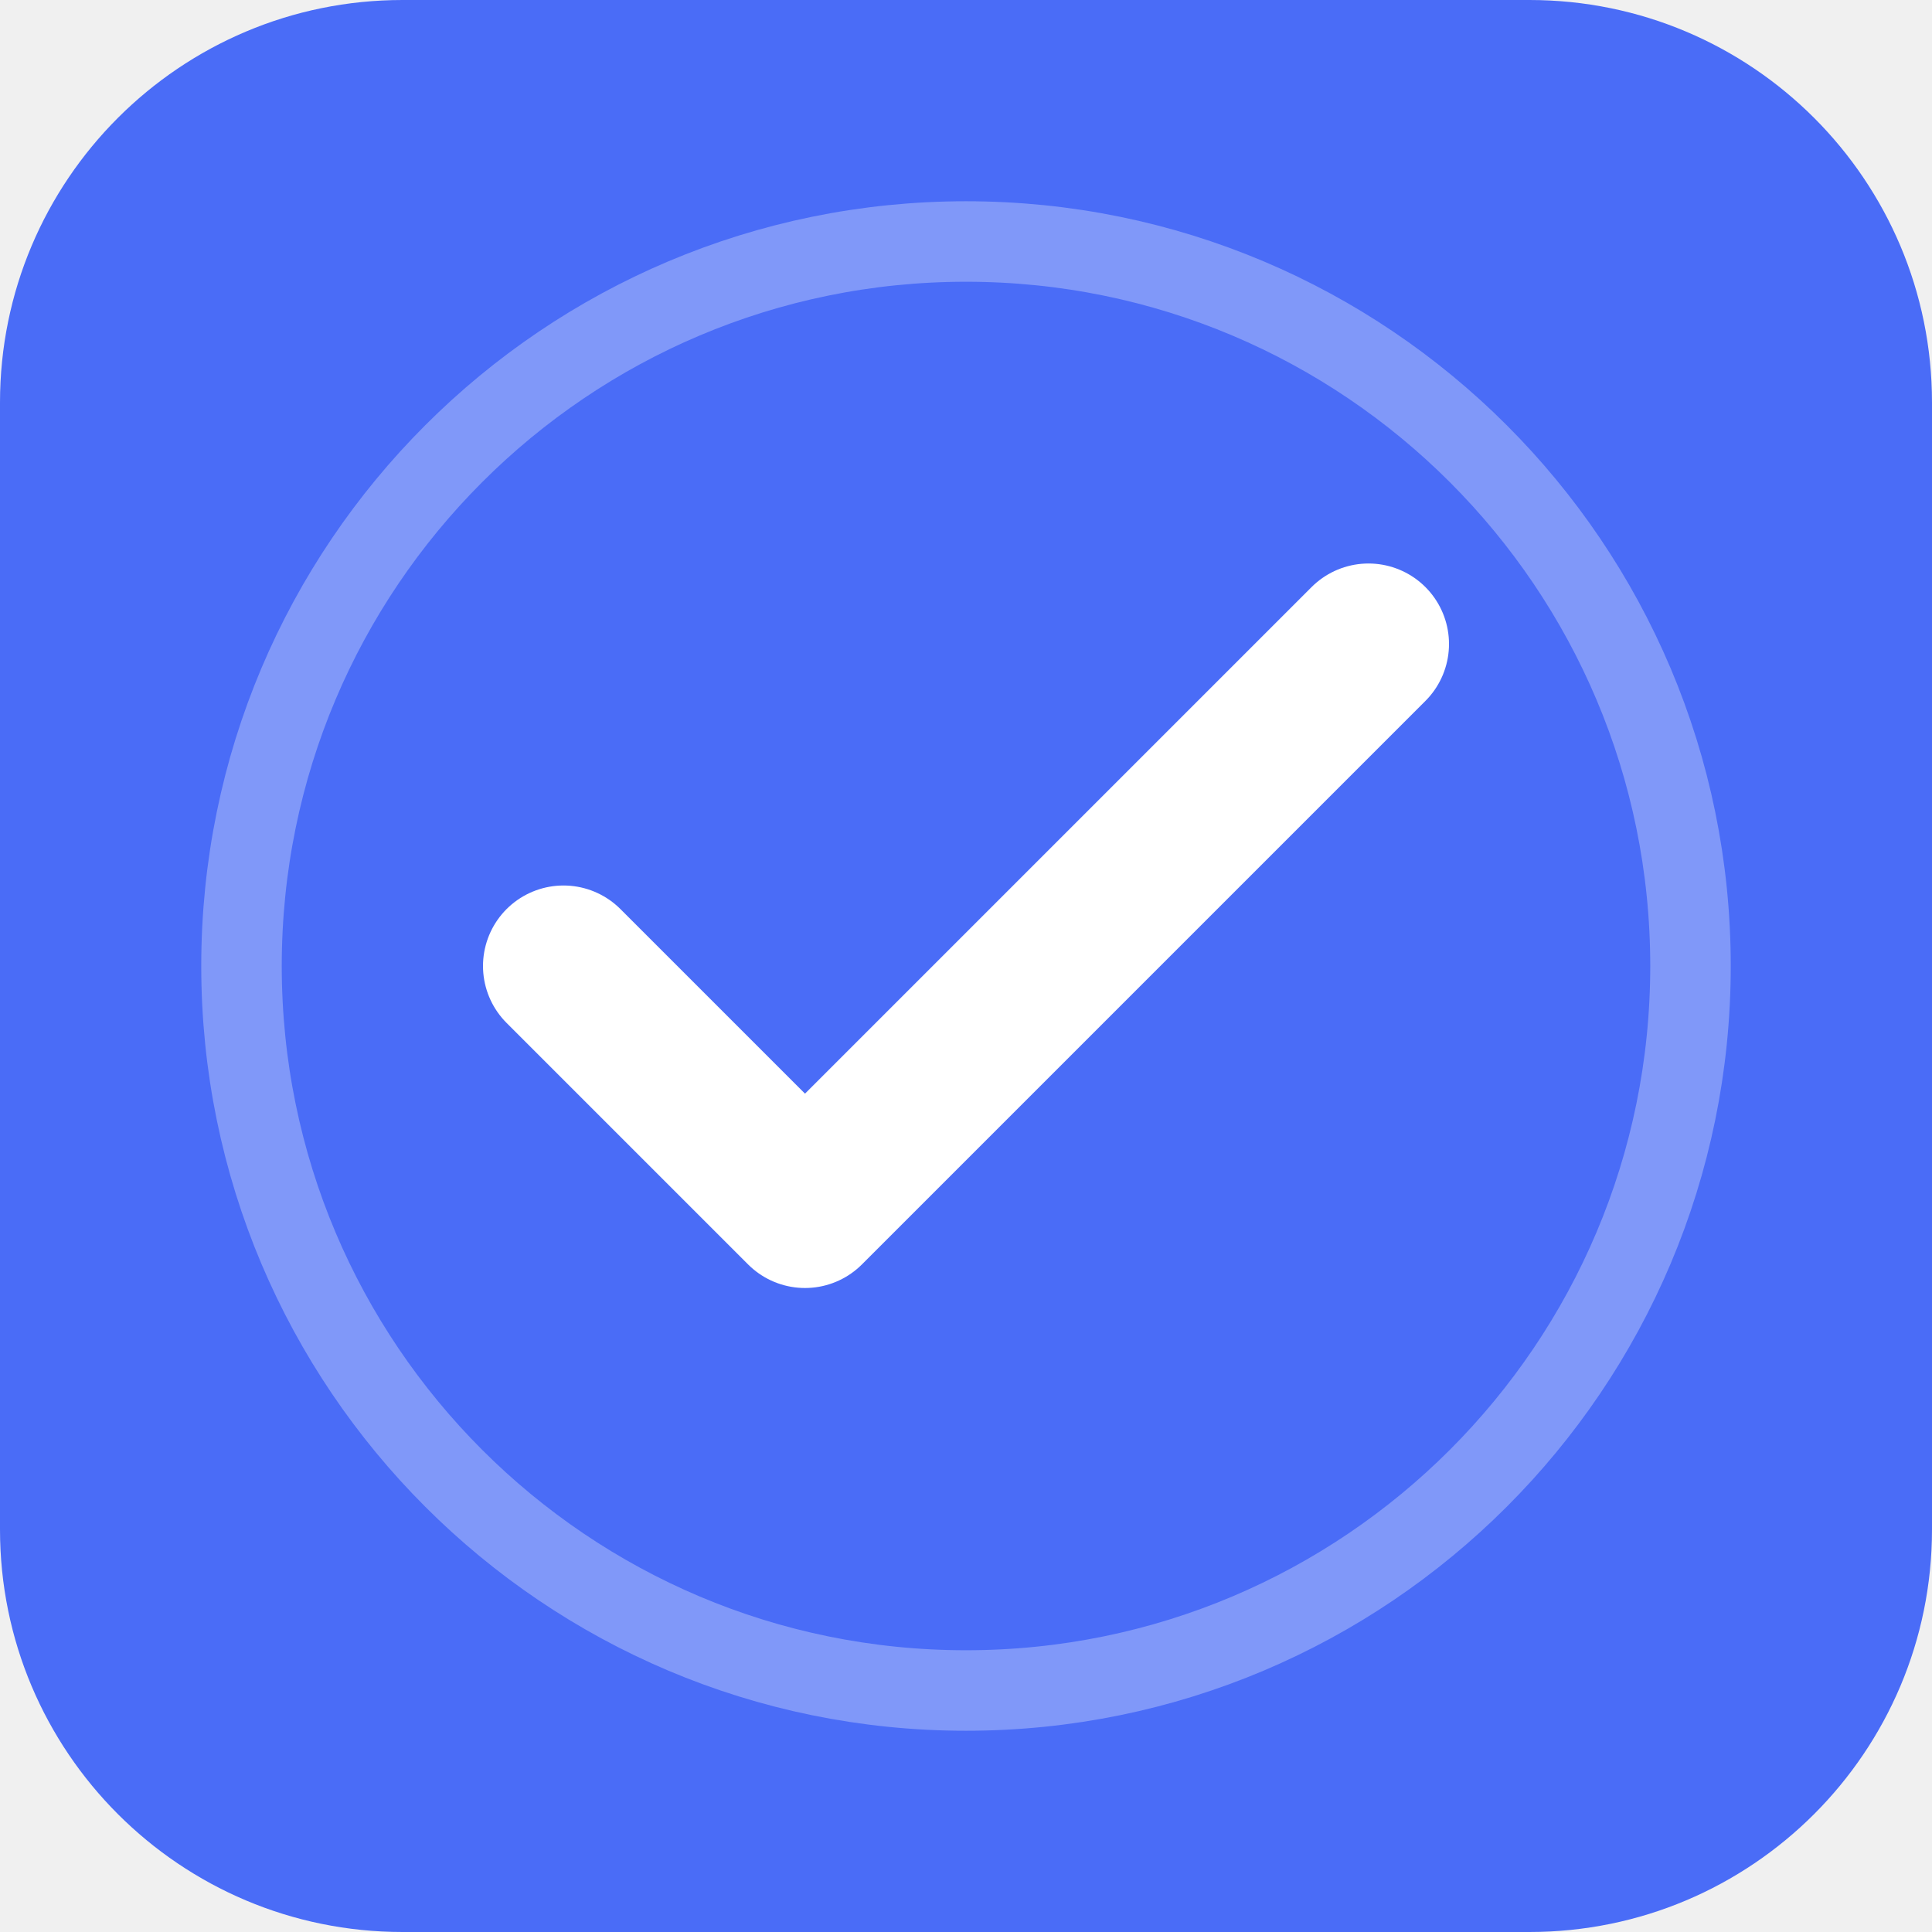
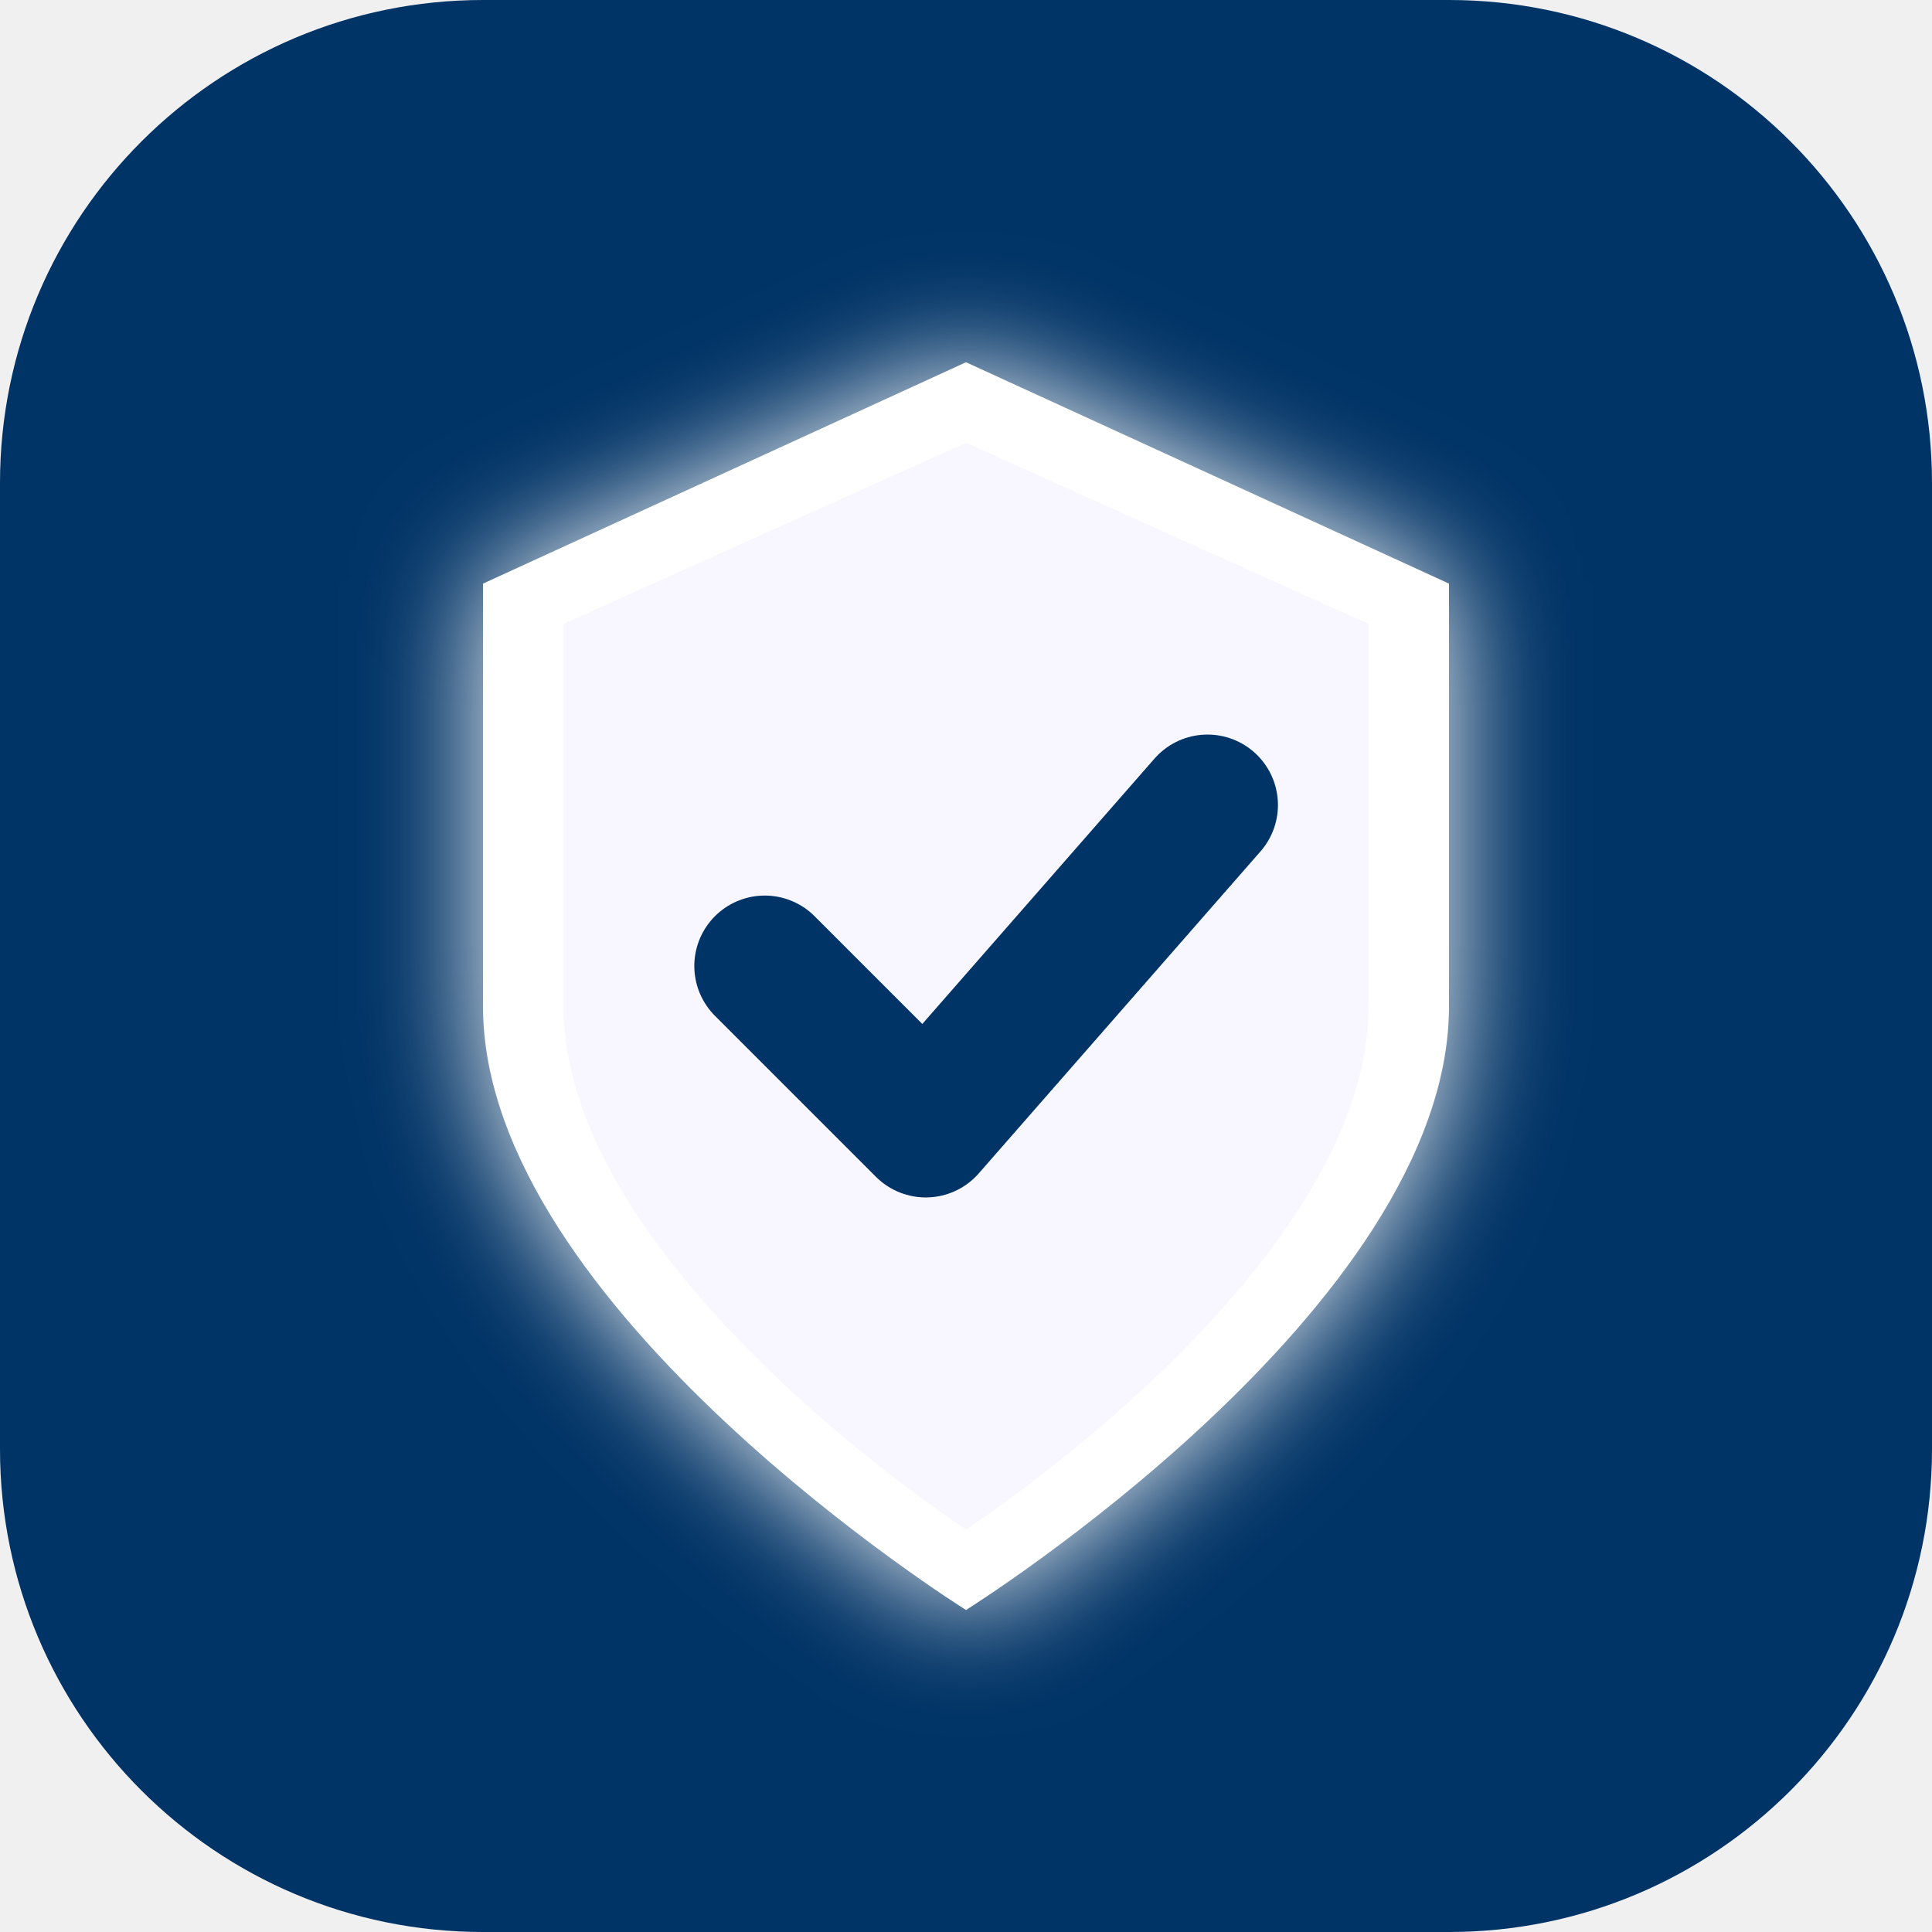
<svg xmlns="http://www.w3.org/2000/svg" viewBox="0 0 48 48">
-   <rect width="48" height="48" rx="10" fill="#4a6cf7" />
-   <path d="M14 24l6 6 14-14" stroke="#fff" stroke-width="4" fill="none" stroke-linecap="round" stroke-linejoin="round" />
-   <circle cx="24" cy="24" r="18" fill="none" stroke="#fff" stroke-width="2" opacity="0.3" />
+   <defs>
+     <filter id="glow" x="-20%" y="-20%" width="140%" height="140%">
+       <feGaussianBlur stdDeviation="1.5" result="blur" />
+       <feComposite in="SourceGraphic" in2="blur" operator="over" />
+     </filter>
+   </defs>
+   <rect width="48" height="48" rx="12" fill="#003366" />
+   <path d="M24 9 L36 14.5 V25 C36 32.5 24 40 24 40 C24 40 12 32.5 12 25 V14.5 L24 9Z" fill="#ffffff" filter="url(#glow)" />
+   <path d="M24 11 L34 15.5 V25 C34 31.5 24 38 24 38 C24 38 14 31.5 14 25 V15.5 L24 11Z" fill="#f8f7ff" />
+   <path d="M19 24 L23 28 L30 20" stroke="#003366" stroke-width="3.5" fill="none" stroke-linecap="round" stroke-linejoin="round" />
</svg>
